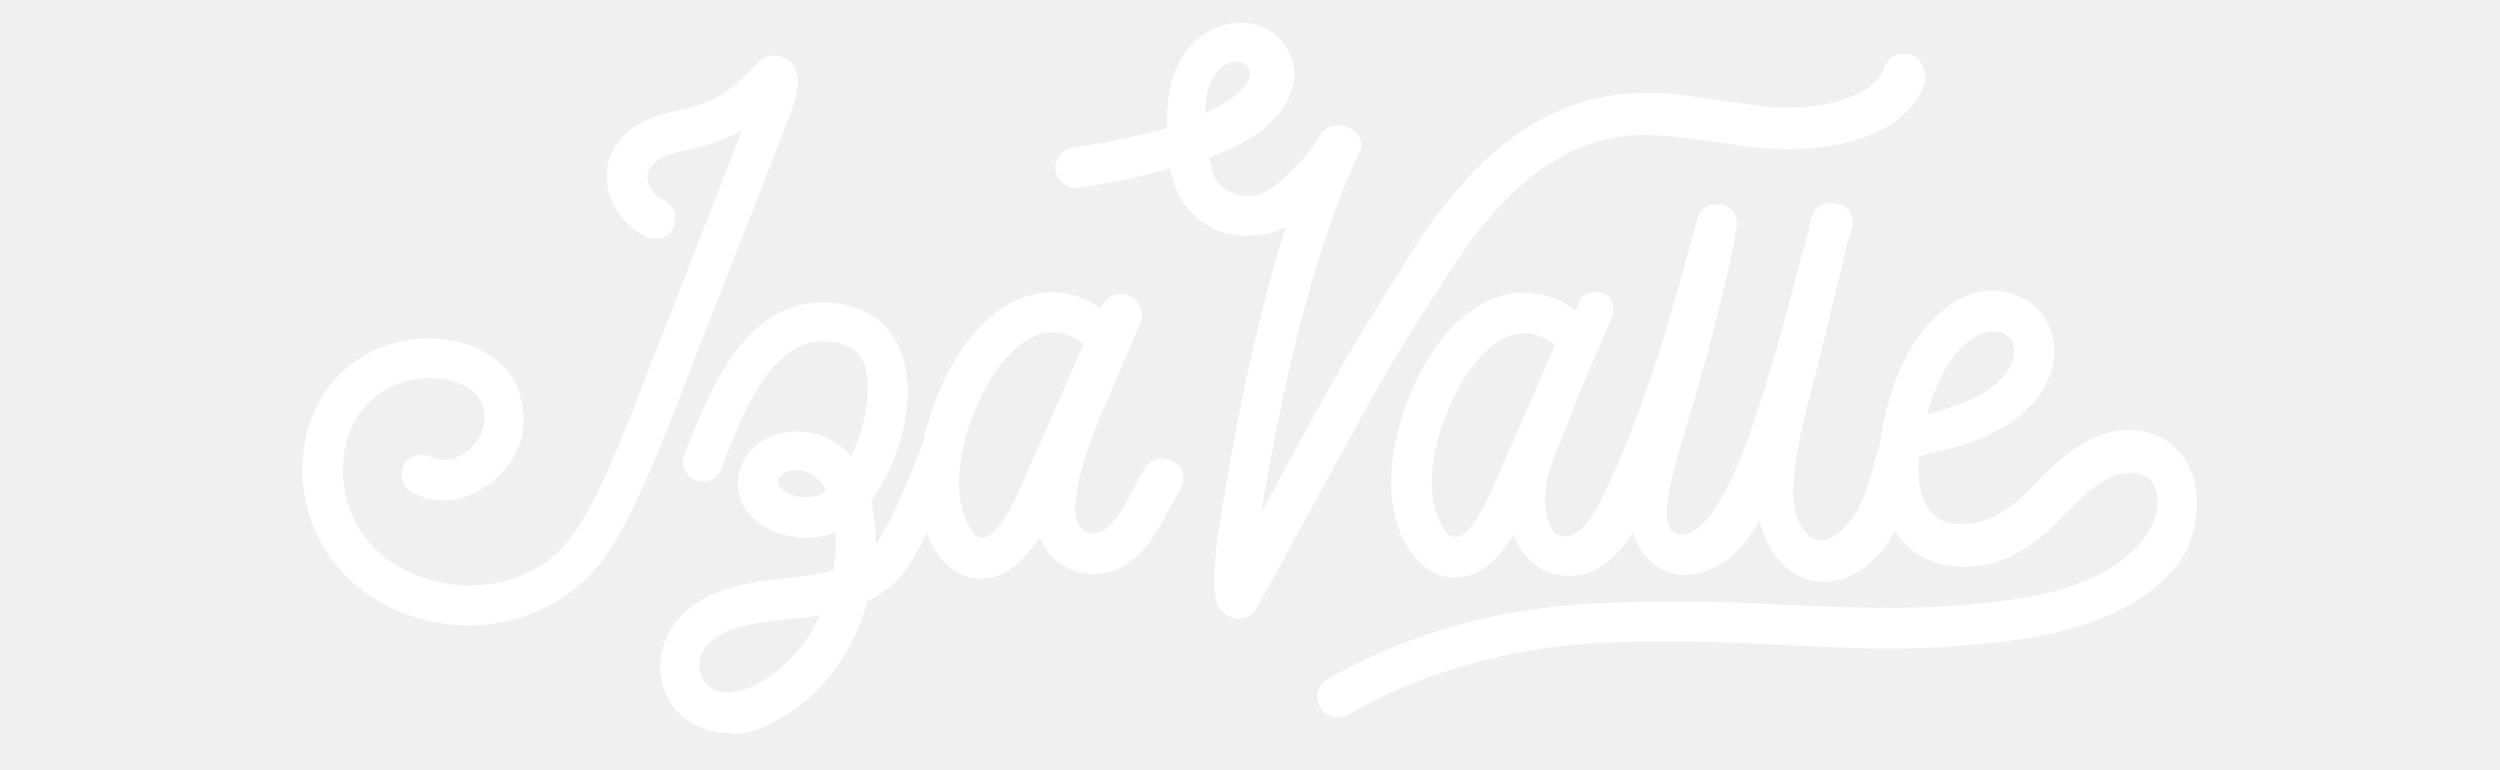
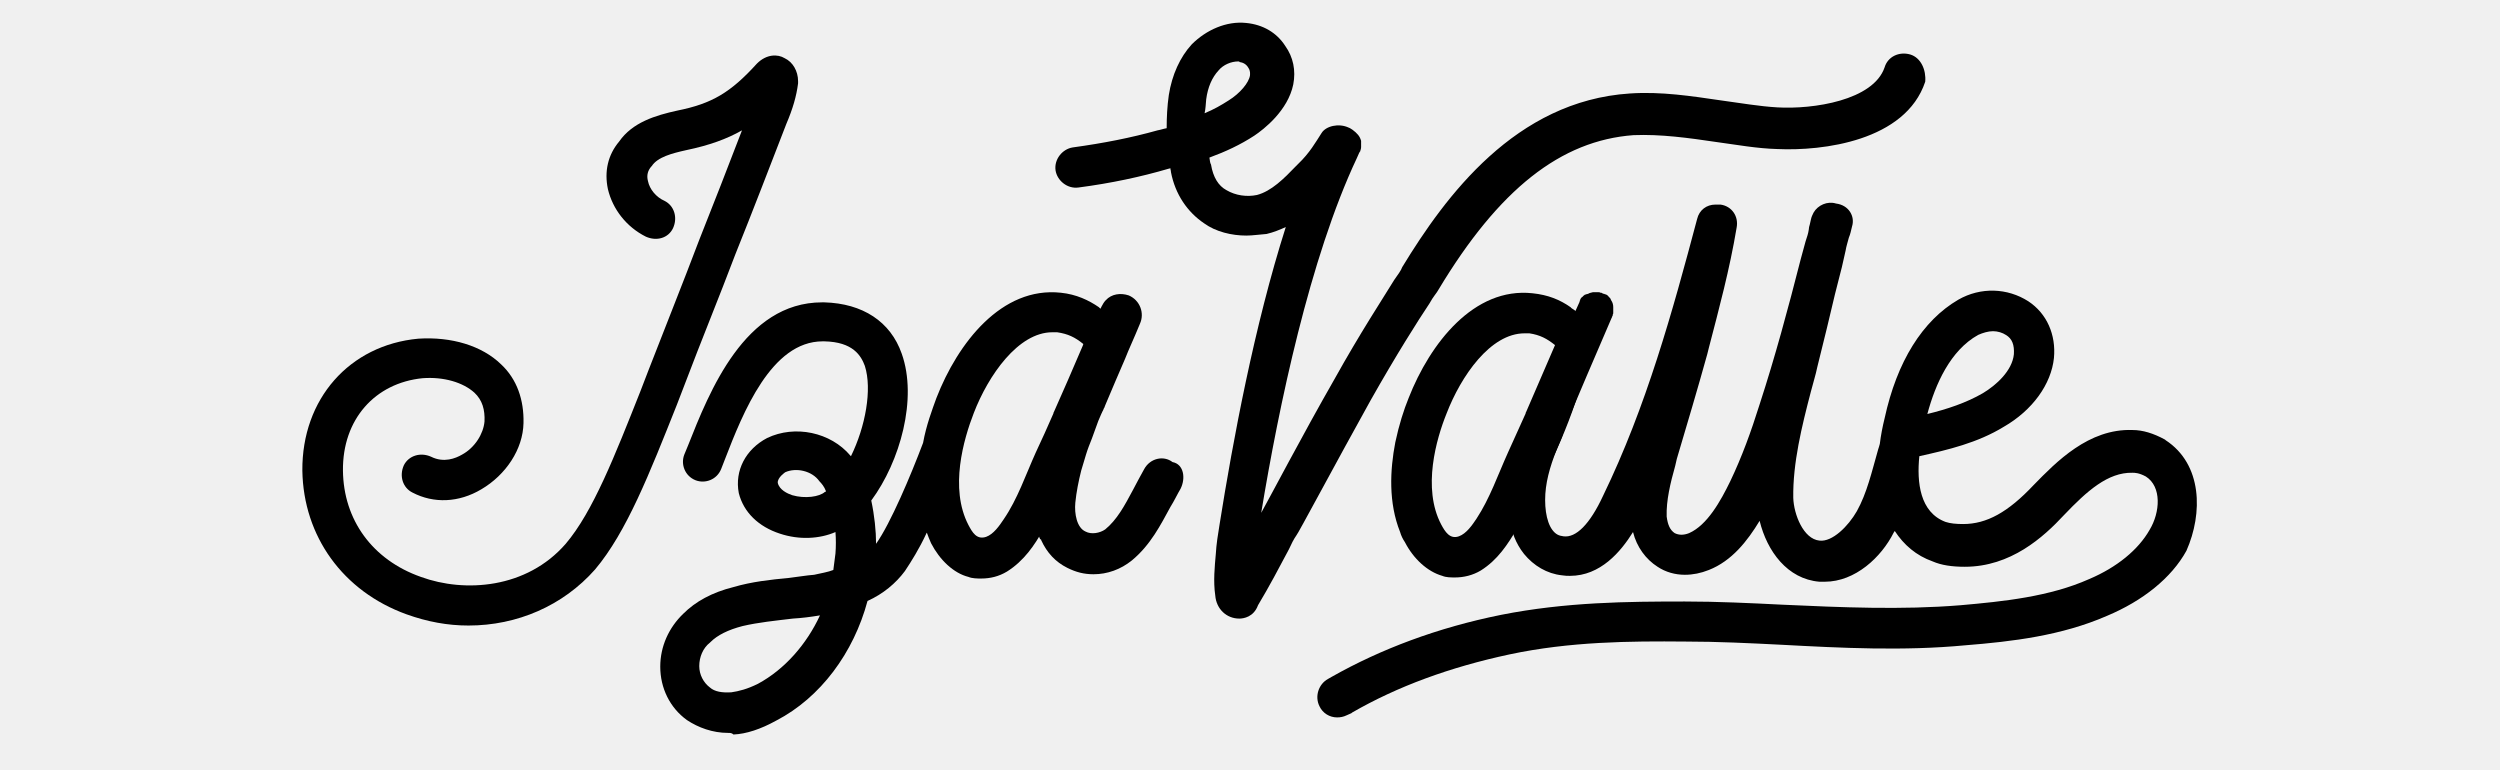
<svg xmlns="http://www.w3.org/2000/svg" version="1.1" id="Layer_1" x="0px" y="0px" viewBox="0 0 468 144" style="enable-background:new 0 0 468 144;" xml:space="preserve">
-   <style type="text/css">
- 	.st0{fill:#FFFFFF;}
- </style>
-   <path class="st0" d="M87.7,117.1c-3.9,0-7.7-0.7-11.6-2.1c-11.9-4.3-19.3-14.6-19.5-26.9c-0.1-13.4,8.8-23.5,21.7-24.7  c6.2-0.4,11.9,1.3,15.5,4.8c3,2.8,4.3,6.7,4.2,11c-0.1,4.9-3.3,9.7-7.9,12.4c-4.2,2.5-8.9,2.7-12.9,0.6c-1.8-0.9-2.5-3.1-1.6-5.1  c0.9-1.8,3.1-2.5,5.1-1.6c2.4,1.2,4.6,0.3,5.8-0.4c2.4-1.3,4-3.9,4.2-6.2c0.1-2.2-0.4-4-1.9-5.4c-2.1-1.9-5.7-3-9.7-2.7  c-8.9,0.9-15,7.7-14.9,17.3c0.1,9.2,5.5,16.7,14.6,19.9c8.2,3,19.8,2.2,27.1-6.2c5.1-6,9.2-16.5,14-28.6l1.5-3.9  c3.1-8,6.4-16.2,9.5-24.4c2.7-6.8,5.4-13.7,8-20.5c-2.8,1.6-6.1,2.8-10.4,3.7c-2.7,0.6-5.4,1.3-6.5,3l-0.1,0.1  c-0.6,0.7-0.9,1.6-0.6,2.7c0.3,1.5,1.5,3,3.1,3.7c1.8,0.9,2.5,3.1,1.6,5.1c-0.9,1.9-3.1,2.5-5.1,1.6c-3.6-1.8-6.2-5.1-7.1-8.9  c-0.7-3.3,0-6.4,2.1-8.9c2.5-3.6,6.8-4.9,10.9-5.8c6.5-1.3,10-3.4,14.9-8.8c1.8-1.8,3.9-1.8,5.2-1c1.5,0.7,2.5,2.4,2.5,4.3v0.4  c-0.3,2.4-1,4.8-2.2,7.6c-3.1,8-6.2,16.1-9.5,24.3c-3.1,8.2-6.4,16.2-9.5,24.4l-1.5,3.9c-5.1,12.8-9.4,23.8-15.3,30.8  C105.4,113.4,96.8,117.1,87.7,117.1" />
-   <path class="st0" d="M205.9,57.7l-0.2-0.2l0,0c-1.9-1.3-4.2-2.4-7.1-2.7c-11.1-1.2-19.3,9.4-23.3,19.7c-0.8,2.2-1.9,5.1-2.5,8.4  c-2.3,6.1-6.1,15.1-8.8,18.9c0-2.4-0.3-5.3-0.9-8.1c5.4-7.3,8.7-19.1,5.7-27.5c-2.1-6-7.3-9.4-14.5-9.6h-0.4  c-14.5,0-21.1,16.7-25.1,26.8l-0.7,1.7c-0.7,1.8,0.1,4,2.1,4.8c1.8,0.7,4-0.1,4.8-2.1l0.7-1.8c3.4-8.8,8.7-22.1,18.3-22.1h0.3  c5.4,0.1,6.9,2.7,7.6,4.6c1.4,4.4,0.1,11.4-2.6,16.9l-0.1-0.1c-3.7-4.4-10.4-5.8-15.6-3.3c-4,2.1-6.1,6.1-5.3,10.3  c0.9,3.6,3.7,6.3,7.7,7.6c3.6,1.2,7.4,1,10.4-0.3c0.1,1.3,0.1,2.7,0,4c-0.1,1-0.3,2.1-0.4,3.1c-1,0.4-2.3,0.6-3.6,0.9  c-1.4,0.1-3.1,0.4-4.8,0.6c-3.3,0.3-6.9,0.7-10.3,1.7c-4,1-7.1,2.7-9.4,5c-2.7,2.6-4.3,6.1-4.3,9.9c0,4,1.8,7.7,5,10  c2.1,1.4,4.8,2.4,7.7,2.4c0.4,0,0.7,0,1,0.3c2.4-0.1,5.1-1,8-2.6c8.3-4.3,14.5-12.7,17.1-22.4c2.9-1.3,5.3-3.3,7-5.6  c1.2-1.8,2.7-4.2,4-7c0-0.1,0.1-0.1,0.1-0.2c0.2,0.6,0.5,1.3,0.8,2c1.6,3.1,4.2,5.6,7,6.3c0.7,0.3,1.7,0.3,2.4,0.3  c1.7,0,3.3-0.4,4.8-1.3c3.2-2,5.2-5,6.7-7.7c0,0,0,0,0.1-0.1c0.5-0.9,4.7-8,8.2-16.1l0,0c1.2-2.7,2.3-5.4,3.2-8.2l0,0  C209.3,67.3,210.2,60.1,205.9,57.7 M154.4,92.1c-1,0.9-3.7,1.3-6.1,0.6c-0.9-0.3-2.4-1-2.7-2.3c-0.1-1,1.4-2,1.4-2  c2-0.9,5-0.3,6.4,1.7c0.4,0.4,0.9,1,1.2,1.8C154.6,92,154.6,92.1,154.4,92.1 M141.9,128c-2,1-3.6,1.4-5,1.6c-1.7,0.1-3.1-0.1-4-0.9  c-1.2-0.9-2-2.4-2-4c0-1.7,0.7-3.4,2-4.4l0.1-0.1c1.3-1.3,3.3-2.3,6-3c3-0.7,6.1-1,9.4-1.4c1.7-0.1,3.3-0.3,5.1-0.6  C151,120.6,146.9,125.3,141.9,128 M199.9,71.2l-2.6,5.9l-0.1,0.2v0.1c-1.1,2.5-2.2,5-3.3,7.3c-1.9,4.2-3.4,8.7-6,12.5  c-0.8,1.2-1.9,2.8-3.3,3.3c-1.8,0.6-2.6-0.9-3.3-2.2c-3.6-6.9-0.9-16.1,1-21c2.7-7,8.3-15.1,14.7-15.1h0.9c2,0.3,3.3,0.9,4.9,2.2  l-0.1,0.3L199.9,71.2z" />
-   <path class="st0" d="M221,91.5c-0.6,1-1.2,2.3-1.9,3.4c-1.8,3.3-3.7,7.1-7.2,10c-2.1,1.7-4.6,2.6-7.2,2.6c-1.8,0-3.3-0.4-4.9-1.2  c-2.2-1.1-3.8-2.8-4.9-5.2V101c0,0,0,0-0.1,0c0,0,0-0.1-0.1-0.1c-0.2-0.4-0.3-0.8-0.4-1.2c-0.6-1.8-0.8-3.9-0.8-6.1  c0.3-6.3,2.8-12.4,4.9-17.8l0.6-1.4c0.2-0.4,0.3-0.7,0.4-1.1c0-0.1,0.1-0.2,0.1-0.2c0.6-1.5,1.1-2.7,1.6-4c0.4-0.8,0.7-1.6,1.1-2.5  l0.1,0.1l0,0c0.3-0.8,0.7-1.8,1.1-2.6c0.5-1.3,1.1-2.8,1.9-4.3c-0.1-0.1-0.1-0.1-0.2-0.2c0,0,0-0.1,0.1-0.1c0,0,0-0.1,0.1-0.1  c0.3-0.7,0.6-1.4,0.9-2c0.2-0.4,0.5-0.9,0.8-1.2c1.1-1.2,2.8-1.4,4.3-0.9c2.1,0.9,3,3.3,2.1,5.3c-1.1,2.7-2.1,4.8-2.8,6.6  c-1.2,2.8-2.3,5.3-3.8,8.9v0.1c0,0,0,0.1-0.1,0.1c-0.1,0.3-0.2,0.5-0.3,0.7l0,0c-0.1,0.1-0.1,0.3-0.2,0.4l-0.6,1.4  c-0.4,1.1-0.8,2.2-1.2,3.3c-0.4,1-0.8,2-1.1,3l0,0c-0.3,1-0.6,2-0.9,3c-0.5,2-0.9,4-1.1,6c-0.2,2.1,0.3,4.7,1.9,5.4  c1.1,0.6,2.7,0.3,3.7-0.4c2.2-1.8,3.6-4.4,5.2-7.4c0.6-1.2,1.4-2.6,2.1-3.9c1.1-2,3.6-2.6,5.3-1.3C221.6,86.9,222,89.5,221,91.5" />
-   <path class="st0" d="M357.6,10.2c-2.1-0.6-4.2,0.4-4.8,2.4c-2.1,6.2-13.4,7.9-20.1,7.5c-3.4-0.2-6.8-0.8-10.5-1.3  c-5.5-0.8-11.2-1.7-17.1-1.3c-21.4,1.4-34.5,19.2-42.6,32.5c-0.2,0.6-0.8,1.4-1.5,2.4c-2.2,3.6-6.3,9.8-11.2,18.6  c-5.9,10.3-12.4,22.7-13.7,25c3.3-20,9.1-47.7,17.9-66.4c0.1-0.3,0.3-0.6,0.4-0.9c0-0.1,0.1-0.1,0.1-0.2c0,0,0-0.1,0.1-0.1  c0.1-0.3,0.2-0.6,0.2-0.9l0,0c0-0.1,0-0.2,0-0.3c0-0.1,0-0.2,0-0.2l0,0c0,0,0,0,0-0.1v-0.1v-0.1v-0.1l0,0v-0.1v-0.1  c0-0.1,0-0.1-0.1-0.2c0,0.1,0,0.1,0.1,0.2c-0.2-0.9-0.8-1.5-1.6-2.1c-0.2-0.1-0.4-0.3-0.7-0.4l0,0c-1.9-0.9-4.3-0.3-5.1,1  c-1.1,1.7-2.2,3.7-4.4,5.8l-0.4,0.4c-2.2,2.3-4.6,4.7-7.3,5.4c-1.9,0.4-4,0.1-5.7-0.9c-1.5-0.8-2.5-2.4-2.9-4.8  c-0.2-0.3-0.2-0.8-0.3-1.3c3-1.1,5.8-2.4,8.4-4.1c1.8-1.2,6.3-4.7,7.3-9.6c0.5-2.6,0-5.1-1.5-7.2c-1.6-2.5-4.2-4-7.3-4.3  c-3.7-0.4-7.5,1.3-10.2,4c-2.2,2.4-3.7,5.7-4.3,9.5c-0.3,2.1-0.4,4.2-0.4,6.2c-0.6,0.1-1.1,0.3-1.7,0.4c-5,1.4-10.1,2.4-15.9,3.2  c-1.9,0.3-3.5,2.2-3.2,4.3c0.3,1.9,2.2,3.5,4.3,3.2c6.1-0.8,11.7-2,16.8-3.5c0.1,0,0.3-0.1,0.4-0.1c0,0.3,0.1,0.4,0.1,0.7  c0.8,4.2,3.1,7.5,6.2,9.6c2.2,1.6,5.2,2.3,7.9,2.3c1.2,0,2.4-0.2,3.8-0.3c1.3-0.3,2.5-0.8,3.6-1.3c-5.9,18.5-9.9,40-12.4,55.7  c-0.3,1.8-0.6,3.7-0.7,5.5c-0.2,2.3-0.5,5.1-0.1,7.8c0.2,2.5,2.1,4.3,4.5,4.3c0.8,0,2.7-0.3,3.5-2.5c2.1-3.5,4-7.1,5.8-10.5  c0.4-0.9,0.9-1.9,1.4-2.6c0.2-0.1,7.5-13.8,13.9-25.3c4.8-8.5,8.8-14.8,11-18.1c0.7-1.3,1.4-2,1.7-2.6  c11.3-18.8,22.9-27.9,36.5-28.9c5.1-0.2,10.2,0.5,15.6,1.3c3.7,0.5,7.5,1.2,11.3,1.3c8.5,0.4,24-1.5,27.7-12.6  C360.6,13.1,359.6,10.8,357.6,10.2 M225.8,18.6c0.3-2.3,1.1-4.1,2.3-5.4c0.9-1.1,2.4-1.7,3.7-1.7c0.1,0,0.3,0,0.2,0.1  c0.7,0.1,1.3,0.4,1.7,1.1c0.4,0.6,0.3,1.1,0.3,1.4c-0.2,1.4-1.9,3.4-4,4.7c-1.4,0.9-2.8,1.7-4.5,2.4  C225.7,20.3,225.7,19.6,225.8,18.6" />
-   <path class="st0" d="M294.2,57.7c-0.1-0.1-0.1-0.1-0.2-0.2c-2-1.4-4.2-2.3-7.1-2.6c-11-1.2-19.2,9.4-23.2,19.6  c-0.9,2.2-1.8,5-2.5,8.3c-1,5.2-1.3,11.3,0.9,16.8c0.2,0.7,0.5,1.3,0.9,1.9c1.6,3.1,4.2,5.5,7,6.3c0.7,0.3,1.6,0.3,2.4,0.3  c1.6,0,3.3-0.4,4.8-1.3c3.2-2,5.1-5,6.7-7.7C283.7,99.2,304.7,63.7,294.2,57.7 M285.7,77.1l-0.1,0.2v0.1c-1.1,2.4-2.2,4.9-3.3,7.3  c-1.9,4.2-3.4,8.6-5.9,12.4c-0.8,1.2-1.9,2.8-3.3,3.3c-1.7,0.6-2.6-0.9-3.3-2.2c-3.6-6.8-0.9-16.1,1-20.8c2.7-7,8.2-15,14.6-15h0.9  c2,0.3,3.3,1,4.8,2.2L285.7,77.1z" />
-   <path class="st0" d="M405.4,82.4l-0.1-0.1c-2.2-1.2-4.2-1.8-6.1-1.8c-8.2-0.3-14.3,6-18.5,10.3c-4.8,5.1-8.8,7.3-13.2,7.3  c-1.3,0-2.4-0.1-3.3-0.4c-4.8-1.8-5.4-7.4-4.9-12.3c5.4-1.2,10.9-2.5,15.8-5.5c5.4-3.1,8.9-8,9.4-12.9c0.4-4.3-1.3-8.3-4.8-10.6  c-3.9-2.5-8.9-2.7-13.1-0.3c-6.7,3.9-11.5,11.6-13.8,22.2c-0.4,1.6-0.7,3.2-0.9,4.8c-0.1,0.4-0.2,0.7-0.3,1c-1.2,4.2-2.1,8.2-4,11.6  c-1.6,2.8-4.6,5.8-7,5.5c-3-0.3-4.8-4.9-4.9-8c-0.1-6.5,1.6-13.4,3.3-19.9c0.4-1.6,0.9-3.1,1.2-4.6c0.6-2.5,1.2-4.9,1.8-7.3  c0.5-2.1,1-4.2,1.5-6.3l0,0c0.4-1.7,0.9-3.4,1.3-5.1l0.7-3.1c0.1-0.7,0.4-1.6,0.6-2.4c0.3-0.7,0.4-1.3,0.6-2.1c0.6-1.9-0.6-4-3-4.3  c-1.6-0.5-3.4,0.3-4.2,1.7l0,0c-0.2,0.4-0.4,0.8-0.5,1.3c-0.1,0.3-0.1,0.6-0.2,0.9c-0.1,0.3-0.2,0.7-0.2,1c-0.1,0.7-0.3,1.3-0.6,2.2  l-0.9,3.3c-2.4,9.4-4.8,18.3-7.7,27.2c-1.6,5.1-3.3,9.8-5.5,14.4c-1.8,3.7-4.3,8.2-7.7,9.7c-1,0.4-1.9,0.4-2.7,0  c-0.9-0.6-1.3-1.6-1.5-3.1c-0.1-3,0.7-6.3,1.6-9.5l0.3-1.3c1.9-6.4,3.9-13.1,5.7-19.6l0.3-1.2c1.9-7.3,3.9-14.7,5.2-22.5  c0.4-2.1-0.9-4-3-4.3h-0.3h-0.4h-0.3c-1.6,0-3,1-3.4,2.7c-4.6,17.3-9.5,35.1-17.6,51.8c-2.5,5.4-5.1,7.9-7.4,7.6  c-0.9-0.1-1.5-0.4-2.1-1.2c-1.2-1.6-1.6-4.8-1.2-7.9s1.6-6.3,3-9.5l0.4-1.3c2.7-6.7,5.7-13.5,8.9-21c0.1-0.1,0.1-0.3,0.1-0.3  c0.1,0,0.1-0.1,0.1-0.3c0.1-0.1,0.1-0.3,0.1-0.4v-1c0-0.4-0.1-0.9-0.4-1.3c0-0.1-0.1-0.1-0.1-0.3c-0.1,0-0.1-0.1-0.1-0.1  c-0.1-0.1-0.1-0.1-0.3-0.3c0-0.1-0.1-0.1-0.3-0.3c-0.1,0-0.1-0.1-0.3-0.1c-0.1,0-0.1-0.1-0.3-0.1c-0.1,0-0.1-0.1-0.3-0.1  c0-0.1-0.1-0.1-0.3-0.1c-0.1-0.1-0.3-0.1-0.4-0.1h-1c-0.3,0.1-0.6,0.1-0.9,0.3c-0.1,0-0.3,0.1-0.4,0.1s-0.1,0.1-0.3,0.1  c0,0.1-0.1,0.1-0.1,0.1l-0.3,0.3c-0.1,0-0.1,0.1-0.3,0.3c0,0.1-0.1,0.1-0.1,0.3c0,0-0.1,0.1-0.1,0.3c-3.4,7.4-6.4,14.4-9.1,21.3  l-0.6,1.3c-1.5,3.6-2.8,7.1-3.4,11.2c-0.3,1.5-0.7,6.1,0.9,10.3c0.4,1,1,2.1,1.8,3.1c1.8,2.2,4.3,3.7,7.1,4c0.6,0.1,1,0.1,1.5,0.1  c5.7,0,9.5-4.5,11.8-8.2c0.7,2.8,2.4,5.1,4.6,6.5c1.5,1,3.3,1.5,5.1,1.5c1.5,0,3-0.3,4.5-0.9c4.3-1.7,7.2-5.4,9.5-9.2  c1.4,5.7,5.2,10.9,11.2,11.4h1c5.7,0,10.6-4.6,12.9-9.2c0.1-0.1,0.1-0.2,0.2-0.3c1.7,2.6,4,4.6,7.1,5.7c1.6,0.7,3.6,1,6,1  c8.6,0,14.7-5.5,18.6-9.7c4.3-4.5,8.2-8,12.8-7.9c0.4,0,1.2,0,2.5,0.7c3,1.9,2.7,6.7,0.7,10c-2.1,3.7-6.1,7-11.3,9.2  c-7.4,3.3-16.1,4.2-24.1,4.9c-11,0.9-22.3,0.4-33.3-0.1c-6-0.3-12.2-0.6-18.3-0.6c-10.7,0-22.3,0.1-34.4,2.5  c-11.9,2.4-22.5,6.4-31.7,11.6l-0.7,0.4c-1.8,1-2.5,3.3-1.6,5.1c0.6,1.3,1.9,2.1,3.3,2.1c0.6,0,1.2-0.1,1.8-0.4l0.9-0.4l0.1-0.1  c8.5-4.9,18.3-8.5,29.5-10.9c11.3-2.4,22.5-2.5,32.9-2.4c6,0,12.1,0.3,18,0.6c11.2,0.6,22.8,1.2,34.4,0.1c8.8-0.7,18-1.8,26.5-5.5  c6.7-2.8,12.1-7.1,14.9-12.2C412.4,96.1,412.3,86.9,405.4,82.4 M370.3,62.7c0.9-0.4,1.9-0.7,2.8-0.7s1.8,0.3,2.4,0.7  c1.2,0.7,1.6,1.9,1.5,3.6c-0.3,3.1-3.3,5.8-5.8,7.3c-3.1,1.8-6.7,3-10.4,3.9C362.3,71.9,365.1,65.6,370.3,62.7" />
+   <path d="M87.7,117.1c-3.9,0-7.7-0.7-11.6-2.1c-11.9-4.3-19.3-14.6-19.5-26.9c-0.1-13.4,8.8-23.5,21.7-24.7  c6.2-0.4,11.9,1.3,15.5,4.8c3,2.8,4.3,6.7,4.2,11c-0.1,4.9-3.3,9.7-7.9,12.4c-4.2,2.5-8.9,2.7-12.9,0.6c-1.8-0.9-2.5-3.1-1.6-5.1  c0.9-1.8,3.1-2.5,5.1-1.6c2.4,1.2,4.6,0.3,5.8-0.4c2.4-1.3,4-3.9,4.2-6.2c0.1-2.2-0.4-4-1.9-5.4c-2.1-1.9-5.7-3-9.7-2.7  c-8.9,0.9-15,7.7-14.9,17.3c0.1,9.2,5.5,16.7,14.6,19.9c8.2,3,19.8,2.2,27.1-6.2c5.1-6,9.2-16.5,14-28.6l1.5-3.9  c3.1-8,6.4-16.2,9.5-24.4c2.7-6.8,5.4-13.7,8-20.5c-2.8,1.6-6.1,2.8-10.4,3.7c-2.7,0.6-5.4,1.3-6.5,3l-0.1,0.1  c-0.6,0.7-0.9,1.6-0.6,2.7c0.3,1.5,1.5,3,3.1,3.7c1.8,0.9,2.5,3.1,1.6,5.1c-0.9,1.9-3.1,2.5-5.1,1.6c-3.6-1.8-6.2-5.1-7.1-8.9  c-0.7-3.3,0-6.4,2.1-8.9c2.5-3.6,6.8-4.9,10.9-5.8c6.5-1.3,10-3.4,14.9-8.8c1.8-1.8,3.9-1.8,5.2-1c1.5,0.7,2.5,2.4,2.5,4.3v0.4  c-0.3,2.4-1,4.8-2.2,7.6c-3.1,8-6.2,16.1-9.5,24.3c-3.1,8.2-6.4,16.2-9.5,24.4l-1.5,3.9c-5.1,12.8-9.4,23.8-15.3,30.8  C105.4,113.4,96.8,117.1,87.7,117.1" />
+   <path d="M205.9,57.7l-0.2-0.2l0,0c-1.9-1.3-4.2-2.4-7.1-2.7c-11.1-1.2-19.3,9.4-23.3,19.7c-0.8,2.2-1.9,5.1-2.5,8.4  c-2.3,6.1-6.1,15.1-8.8,18.9c0-2.4-0.3-5.3-0.9-8.1c5.4-7.3,8.7-19.1,5.7-27.5c-2.1-6-7.3-9.4-14.5-9.6h-0.4  c-14.5,0-21.1,16.7-25.1,26.8l-0.7,1.7c-0.7,1.8,0.1,4,2.1,4.8c1.8,0.7,4-0.1,4.8-2.1l0.7-1.8c3.4-8.8,8.7-22.1,18.3-22.1h0.3  c5.4,0.1,6.9,2.7,7.6,4.6c1.4,4.4,0.1,11.4-2.6,16.9l-0.1-0.1c-3.7-4.4-10.4-5.8-15.6-3.3c-4,2.1-6.1,6.1-5.3,10.3  c0.9,3.6,3.7,6.3,7.7,7.6c3.6,1.2,7.4,1,10.4-0.3c0.1,1.3,0.1,2.7,0,4c-0.1,1-0.3,2.1-0.4,3.1c-1,0.4-2.3,0.6-3.6,0.9  c-1.4,0.1-3.1,0.4-4.8,0.6c-3.3,0.3-6.9,0.7-10.3,1.7c-4,1-7.1,2.7-9.4,5c-2.7,2.6-4.3,6.1-4.3,9.9c0,4,1.8,7.7,5,10  c2.1,1.4,4.8,2.4,7.7,2.4c0.4,0,0.7,0,1,0.3c2.4-0.1,5.1-1,8-2.6c8.3-4.3,14.5-12.7,17.1-22.4c2.9-1.3,5.3-3.3,7-5.6  c1.2-1.8,2.7-4.2,4-7c0-0.1,0.1-0.1,0.1-0.2c0.2,0.6,0.5,1.3,0.8,2c1.6,3.1,4.2,5.6,7,6.3c0.7,0.3,1.7,0.3,2.4,0.3  c1.7,0,3.3-0.4,4.8-1.3c3.2-2,5.2-5,6.7-7.7c0,0,0,0,0.1-0.1c0.5-0.9,4.7-8,8.2-16.1l0,0c1.2-2.7,2.3-5.4,3.2-8.2l0,0  C209.3,67.3,210.2,60.1,205.9,57.7 M154.4,92.1c-1,0.9-3.7,1.3-6.1,0.6c-0.9-0.3-2.4-1-2.7-2.3c-0.1-1,1.4-2,1.4-2  c2-0.9,5-0.3,6.4,1.7c0.4,0.4,0.9,1,1.2,1.8C154.6,92,154.6,92.1,154.4,92.1 M141.9,128c-2,1-3.6,1.4-5,1.6c-1.7,0.1-3.1-0.1-4-0.9  c-1.2-0.9-2-2.4-2-4c0-1.7,0.7-3.4,2-4.4l0.1-0.1c1.3-1.3,3.3-2.3,6-3c3-0.7,6.1-1,9.4-1.4c1.7-0.1,3.3-0.3,5.1-0.6  C151,120.6,146.9,125.3,141.9,128 M199.9,71.2l-2.6,5.9l-0.1,0.2v0.1c-1.1,2.5-2.2,5-3.3,7.3c-1.9,4.2-3.4,8.7-6,12.5  c-0.8,1.2-1.9,2.8-3.3,3.3c-1.8,0.6-2.6-0.9-3.3-2.2c-3.6-6.9-0.9-16.1,1-21c2.7-7,8.3-15.1,14.7-15.1h0.9c2,0.3,3.3,0.9,4.9,2.2  l-0.1,0.3L199.9,71.2z" />
+   <path d="M221,91.5c-0.6,1-1.2,2.3-1.9,3.4c-1.8,3.3-3.7,7.1-7.2,10c-2.1,1.7-4.6,2.6-7.2,2.6c-1.8,0-3.3-0.4-4.9-1.2  c-2.2-1.1-3.8-2.8-4.9-5.2V101c0,0,0,0-0.1,0c0,0,0-0.1-0.1-0.1c-0.2-0.4-0.3-0.8-0.4-1.2c-0.6-1.8-0.8-3.9-0.8-6.1  c0.3-6.3,2.8-12.4,4.9-17.8l0.6-1.4c0.2-0.4,0.3-0.7,0.4-1.1c0-0.1,0.1-0.2,0.1-0.2c0.6-1.5,1.1-2.7,1.6-4c0.4-0.8,0.7-1.6,1.1-2.5  l0.1,0.1l0,0c0.3-0.8,0.7-1.8,1.1-2.6c0.5-1.3,1.1-2.8,1.9-4.3c-0.1-0.1-0.1-0.1-0.2-0.2c0,0,0-0.1,0.1-0.1c0,0,0-0.1,0.1-0.1  c0.3-0.7,0.6-1.4,0.9-2c0.2-0.4,0.5-0.9,0.8-1.2c1.1-1.2,2.8-1.4,4.3-0.9c2.1,0.9,3,3.3,2.1,5.3c-1.1,2.7-2.1,4.8-2.8,6.6  c-1.2,2.8-2.3,5.3-3.8,8.9v0.1c0,0,0,0.1-0.1,0.1c-0.1,0.3-0.2,0.5-0.3,0.7l0,0c-0.1,0.1-0.1,0.3-0.2,0.4l-0.6,1.4  c-0.4,1.1-0.8,2.2-1.2,3.3c-0.4,1-0.8,2-1.1,3l0,0c-0.3,1-0.6,2-0.9,3c-0.5,2-0.9,4-1.1,6c-0.2,2.1,0.3,4.7,1.9,5.4  c1.1,0.6,2.7,0.3,3.7-0.4c2.2-1.8,3.6-4.4,5.2-7.4c0.6-1.2,1.4-2.6,2.1-3.9c1.1-2,3.6-2.6,5.3-1.3C221.6,86.9,222,89.5,221,91.5" />
+   <path d="M357.6,10.2c-2.1-0.6-4.2,0.4-4.8,2.4c-2.1,6.2-13.4,7.9-20.1,7.5c-3.4-0.2-6.8-0.8-10.5-1.3c-5.5-0.8-11.2-1.7-17.1-1.3  c-21.4,1.4-34.5,19.2-42.6,32.5c-0.2,0.6-0.8,1.4-1.5,2.4c-2.2,3.6-6.3,9.8-11.2,18.6c-5.9,10.3-12.4,22.7-13.7,25  c3.3-20,9.1-47.7,17.9-66.4c0.1-0.3,0.3-0.6,0.4-0.9c0-0.1,0.1-0.1,0.1-0.2c0,0,0-0.1,0.1-0.1c0.1-0.3,0.2-0.6,0.2-0.9l0,0  c0-0.1,0-0.2,0-0.3c0-0.1,0-0.2,0-0.2l0,0c0,0,0,0,0-0.1v-0.1v-0.1v-0.1l0,0v-0.1v-0.1c0-0.1,0-0.1-0.1-0.2c0,0.1,0,0.1,0.1,0.2  c-0.2-0.9-0.8-1.5-1.6-2.1c-0.2-0.1-0.4-0.3-0.7-0.4l0,0c-1.9-0.9-4.3-0.3-5.1,1c-1.1,1.7-2.2,3.7-4.4,5.8l-0.4,0.4  c-2.2,2.3-4.6,4.7-7.3,5.4c-1.9,0.4-4,0.1-5.7-0.9c-1.5-0.8-2.5-2.4-2.9-4.8c-0.2-0.3-0.2-0.8-0.3-1.3c3-1.1,5.8-2.4,8.4-4.1  c1.8-1.2,6.3-4.7,7.3-9.6c0.5-2.6,0-5.1-1.5-7.2c-1.6-2.5-4.2-4-7.3-4.3c-3.7-0.4-7.5,1.3-10.2,4c-2.2,2.4-3.7,5.7-4.3,9.5  c-0.3,2.1-0.4,4.2-0.4,6.2c-0.6,0.1-1.1,0.3-1.7,0.4c-5,1.4-10.1,2.4-15.9,3.2c-1.9,0.3-3.5,2.2-3.2,4.3c0.3,1.9,2.2,3.5,4.3,3.2  c6.1-0.8,11.7-2,16.8-3.5c0.1,0,0.3-0.1,0.4-0.1c0,0.3,0.1,0.4,0.1,0.7c0.8,4.2,3.1,7.5,6.2,9.6c2.2,1.6,5.2,2.3,7.9,2.3  c1.2,0,2.4-0.2,3.8-0.3c1.3-0.3,2.5-0.8,3.6-1.3c-5.9,18.5-9.9,40-12.4,55.7c-0.3,1.8-0.6,3.7-0.7,5.5c-0.2,2.3-0.5,5.1-0.1,7.8  c0.2,2.5,2.1,4.3,4.5,4.3c0.8,0,2.7-0.3,3.5-2.5c2.1-3.5,4-7.1,5.8-10.5c0.4-0.9,0.9-1.9,1.4-2.6c0.2-0.1,7.5-13.8,13.9-25.3  c4.8-8.5,8.8-14.8,11-18.1c0.7-1.3,1.4-2,1.7-2.6c11.3-18.8,22.9-27.9,36.5-28.9c5.1-0.2,10.2,0.5,15.6,1.3  c3.7,0.5,7.5,1.2,11.3,1.3c8.5,0.4,24-1.5,27.7-12.6C360.6,13.1,359.6,10.8,357.6,10.2 M225.8,18.6c0.3-2.3,1.1-4.1,2.3-5.4  c0.9-1.1,2.4-1.7,3.7-1.7c0.1,0,0.3,0,0.2,0.1c0.7,0.1,1.3,0.4,1.7,1.1c0.4,0.6,0.3,1.1,0.3,1.4c-0.2,1.4-1.9,3.4-4,4.7  c-1.4,0.9-2.8,1.7-4.5,2.4C225.7,20.3,225.7,19.6,225.8,18.6" />
+   <path d="M294.2,57.7c-0.1-0.1-0.1-0.1-0.2-0.2c-2-1.4-4.2-2.3-7.1-2.6c-11-1.2-19.2,9.4-23.2,19.6c-0.9,2.2-1.8,5-2.5,8.3  c-1,5.2-1.3,11.3,0.9,16.8c0.2,0.7,0.5,1.3,0.9,1.9c1.6,3.1,4.2,5.5,7,6.3c0.7,0.3,1.6,0.3,2.4,0.3c1.6,0,3.3-0.4,4.8-1.3  c3.2-2,5.1-5,6.7-7.7C283.7,99.2,304.7,63.7,294.2,57.7 M285.7,77.1l-0.1,0.2v0.1c-1.1,2.4-2.2,4.9-3.3,7.3  c-1.9,4.2-3.4,8.6-5.9,12.4c-0.8,1.2-1.9,2.8-3.3,3.3c-1.7,0.6-2.6-0.9-3.3-2.2c-3.6-6.8-0.9-16.1,1-20.8c2.7-7,8.2-15,14.6-15h0.9  c2,0.3,3.3,1,4.8,2.2L285.7,77.1z" />
+   <path d="M405.4,82.4l-0.1-0.1c-2.2-1.2-4.2-1.8-6.1-1.8c-8.2-0.3-14.3,6-18.5,10.3c-4.8,5.1-8.8,7.3-13.2,7.3  c-1.3,0-2.4-0.1-3.3-0.4c-4.8-1.8-5.4-7.4-4.9-12.3c5.4-1.2,10.9-2.5,15.8-5.5c5.4-3.1,8.9-8,9.4-12.9c0.4-4.3-1.3-8.3-4.8-10.6  c-3.9-2.5-8.9-2.7-13.1-0.3c-6.7,3.9-11.5,11.6-13.8,22.2c-0.4,1.6-0.7,3.2-0.9,4.8c-0.1,0.4-0.2,0.7-0.3,1c-1.2,4.2-2.1,8.2-4,11.6  c-1.6,2.8-4.6,5.8-7,5.5c-3-0.3-4.8-4.9-4.9-8c-0.1-6.5,1.6-13.4,3.3-19.9c0.4-1.6,0.9-3.1,1.2-4.6c0.6-2.5,1.2-4.9,1.8-7.3  c0.5-2.1,1-4.2,1.5-6.3l0,0c0.4-1.7,0.9-3.4,1.3-5.1l0.7-3.1c0.1-0.7,0.4-1.6,0.6-2.4c0.3-0.7,0.4-1.3,0.6-2.1c0.6-1.9-0.6-4-3-4.3  c-1.6-0.5-3.4,0.3-4.2,1.7l0,0c-0.2,0.4-0.4,0.8-0.5,1.3c-0.1,0.3-0.1,0.6-0.2,0.9c-0.1,0.3-0.2,0.7-0.2,1c-0.1,0.7-0.3,1.3-0.6,2.2  l-0.9,3.3c-2.4,9.4-4.8,18.3-7.7,27.2c-1.6,5.1-3.3,9.8-5.5,14.4c-1.8,3.7-4.3,8.2-7.7,9.7c-1,0.4-1.9,0.4-2.7,0  c-0.9-0.6-1.3-1.6-1.5-3.1c-0.1-3,0.7-6.3,1.6-9.5l0.3-1.3c1.9-6.4,3.9-13.1,5.7-19.6l0.3-1.2c1.9-7.3,3.9-14.7,5.2-22.5  c0.4-2.1-0.9-4-3-4.3h-0.3h-0.4h-0.3c-1.6,0-3,1-3.4,2.7c-4.6,17.3-9.5,35.1-17.6,51.8c-2.5,5.4-5.1,7.9-7.4,7.6  c-0.9-0.1-1.5-0.4-2.1-1.2c-1.2-1.6-1.6-4.8-1.2-7.9s1.6-6.3,3-9.5l0.4-1.3c2.7-6.7,5.7-13.5,8.9-21c0.1-0.1,0.1-0.3,0.1-0.3  c0.1,0,0.1-0.1,0.1-0.3c0.1-0.1,0.1-0.3,0.1-0.4v-1c0-0.4-0.1-0.9-0.4-1.3c0-0.1-0.1-0.1-0.1-0.3c-0.1,0-0.1-0.1-0.1-0.1  c-0.1-0.1-0.1-0.1-0.3-0.3c0-0.1-0.1-0.1-0.3-0.3c-0.1,0-0.1-0.1-0.3-0.1c-0.1,0-0.1-0.1-0.3-0.1c-0.1,0-0.1-0.1-0.3-0.1  c0-0.1-0.1-0.1-0.3-0.1c-0.1-0.1-0.3-0.1-0.4-0.1h-1c-0.3,0.1-0.6,0.1-0.9,0.3c-0.1,0-0.3,0.1-0.4,0.1s-0.1,0.1-0.3,0.1  c0,0.1-0.1,0.1-0.1,0.1l-0.3,0.3c-0.1,0-0.1,0.1-0.3,0.3c0,0.1-0.1,0.1-0.1,0.3c0,0-0.1,0.1-0.1,0.3c-3.4,7.4-6.4,14.4-9.1,21.3  l-0.6,1.3c-1.5,3.6-2.8,7.1-3.4,11.2c-0.3,1.5-0.7,6.1,0.9,10.3c0.4,1,1,2.1,1.8,3.1c1.8,2.2,4.3,3.7,7.1,4c0.6,0.1,1,0.1,1.5,0.1  c5.7,0,9.5-4.5,11.8-8.2c0.7,2.8,2.4,5.1,4.6,6.5c1.5,1,3.3,1.5,5.1,1.5c1.5,0,3-0.3,4.5-0.9c4.3-1.7,7.2-5.4,9.5-9.2  c1.4,5.7,5.2,10.9,11.2,11.4h1c5.7,0,10.6-4.6,12.9-9.2c0.1-0.1,0.1-0.2,0.2-0.3c1.7,2.6,4,4.6,7.1,5.7c1.6,0.7,3.6,1,6,1  c8.6,0,14.7-5.5,18.6-9.7c4.3-4.5,8.2-8,12.8-7.9c0.4,0,1.2,0,2.5,0.7c3,1.9,2.7,6.7,0.7,10c-2.1,3.7-6.1,7-11.3,9.2  c-7.4,3.3-16.1,4.2-24.1,4.9c-11,0.9-22.3,0.4-33.3-0.1c-6-0.3-12.2-0.6-18.3-0.6c-10.7,0-22.3,0.1-34.4,2.5  c-11.9,2.4-22.5,6.4-31.7,11.6l-0.7,0.4c-1.8,1-2.5,3.3-1.6,5.1c0.6,1.3,1.9,2.1,3.3,2.1c0.6,0,1.2-0.1,1.8-0.4l0.9-0.4l0.1-0.1  c8.5-4.9,18.3-8.5,29.5-10.9c11.3-2.4,22.5-2.5,32.9-2.4c6,0,12.1,0.3,18,0.6c11.2,0.6,22.8,1.2,34.4,0.1c8.8-0.7,18-1.8,26.5-5.5  c6.7-2.8,12.1-7.1,14.9-12.2C412.4,96.1,412.3,86.9,405.4,82.4 M370.3,62.7c0.9-0.4,1.9-0.7,2.8-0.7s1.8,0.3,2.4,0.7  c1.2,0.7,1.6,1.9,1.5,3.6c-0.3,3.1-3.3,5.8-5.8,7.3c-3.1,1.8-6.7,3-10.4,3.9C362.3,71.9,365.1,65.6,370.3,62.7" />
</svg>
